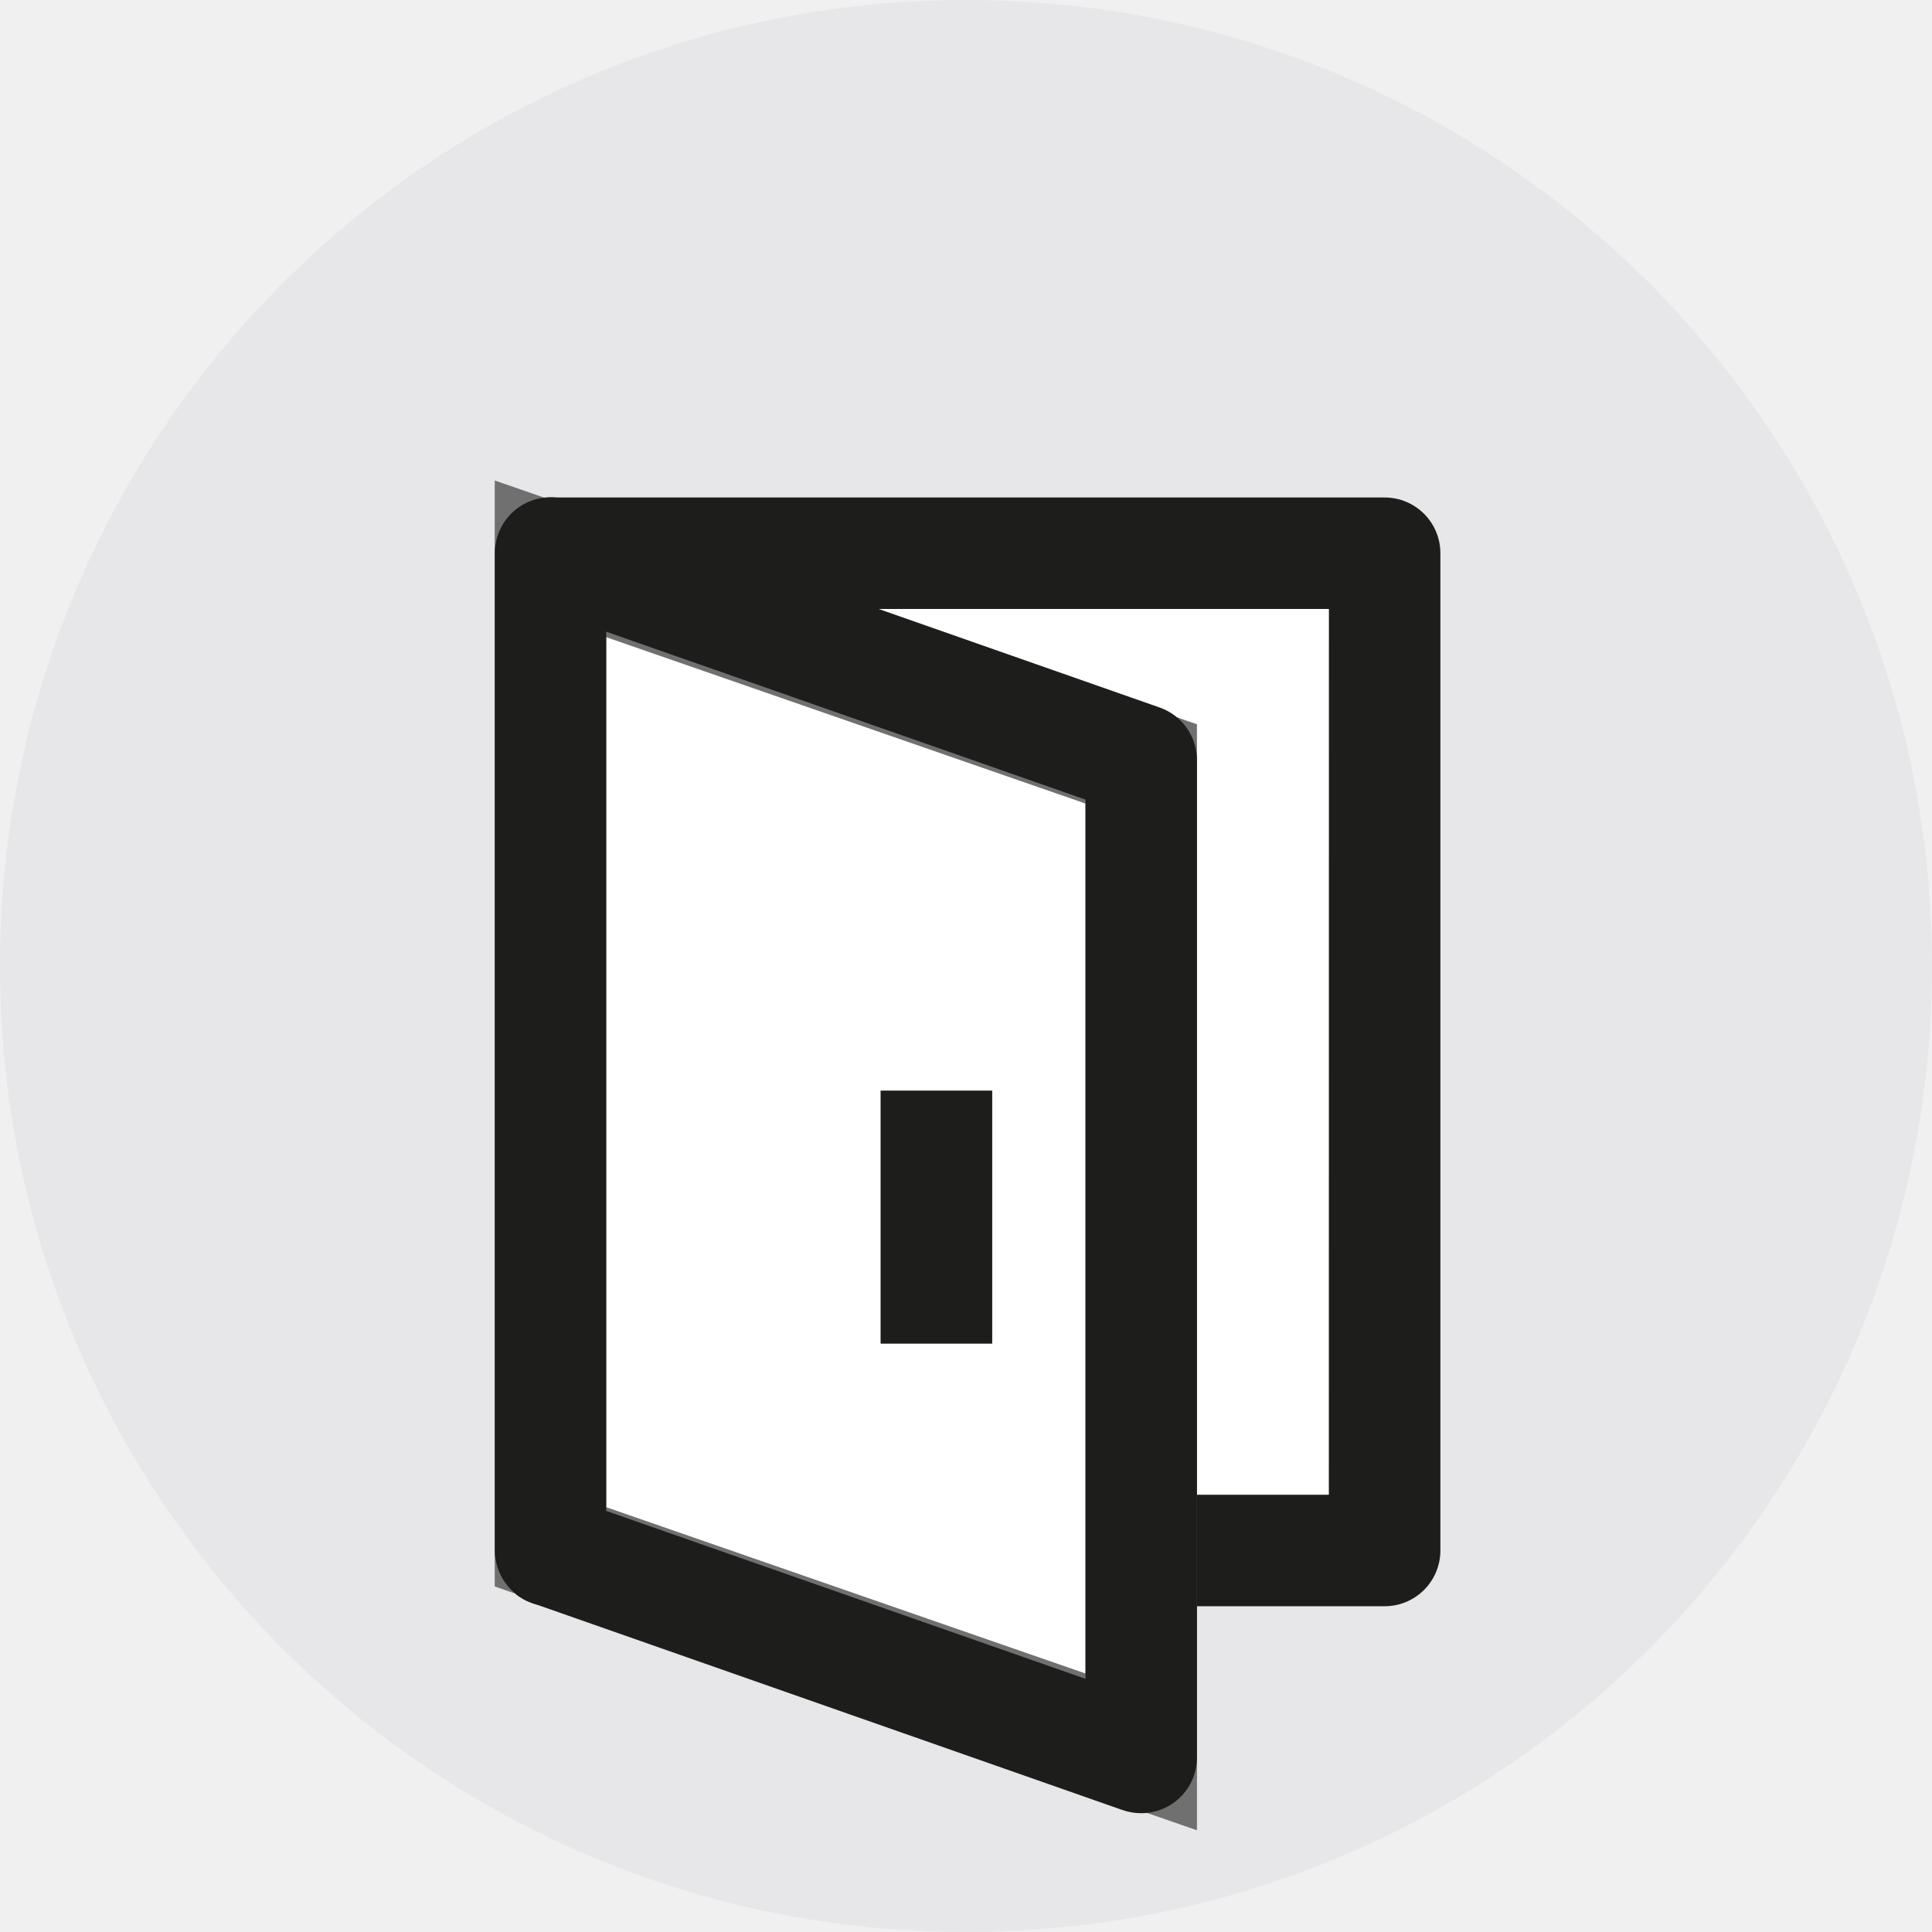
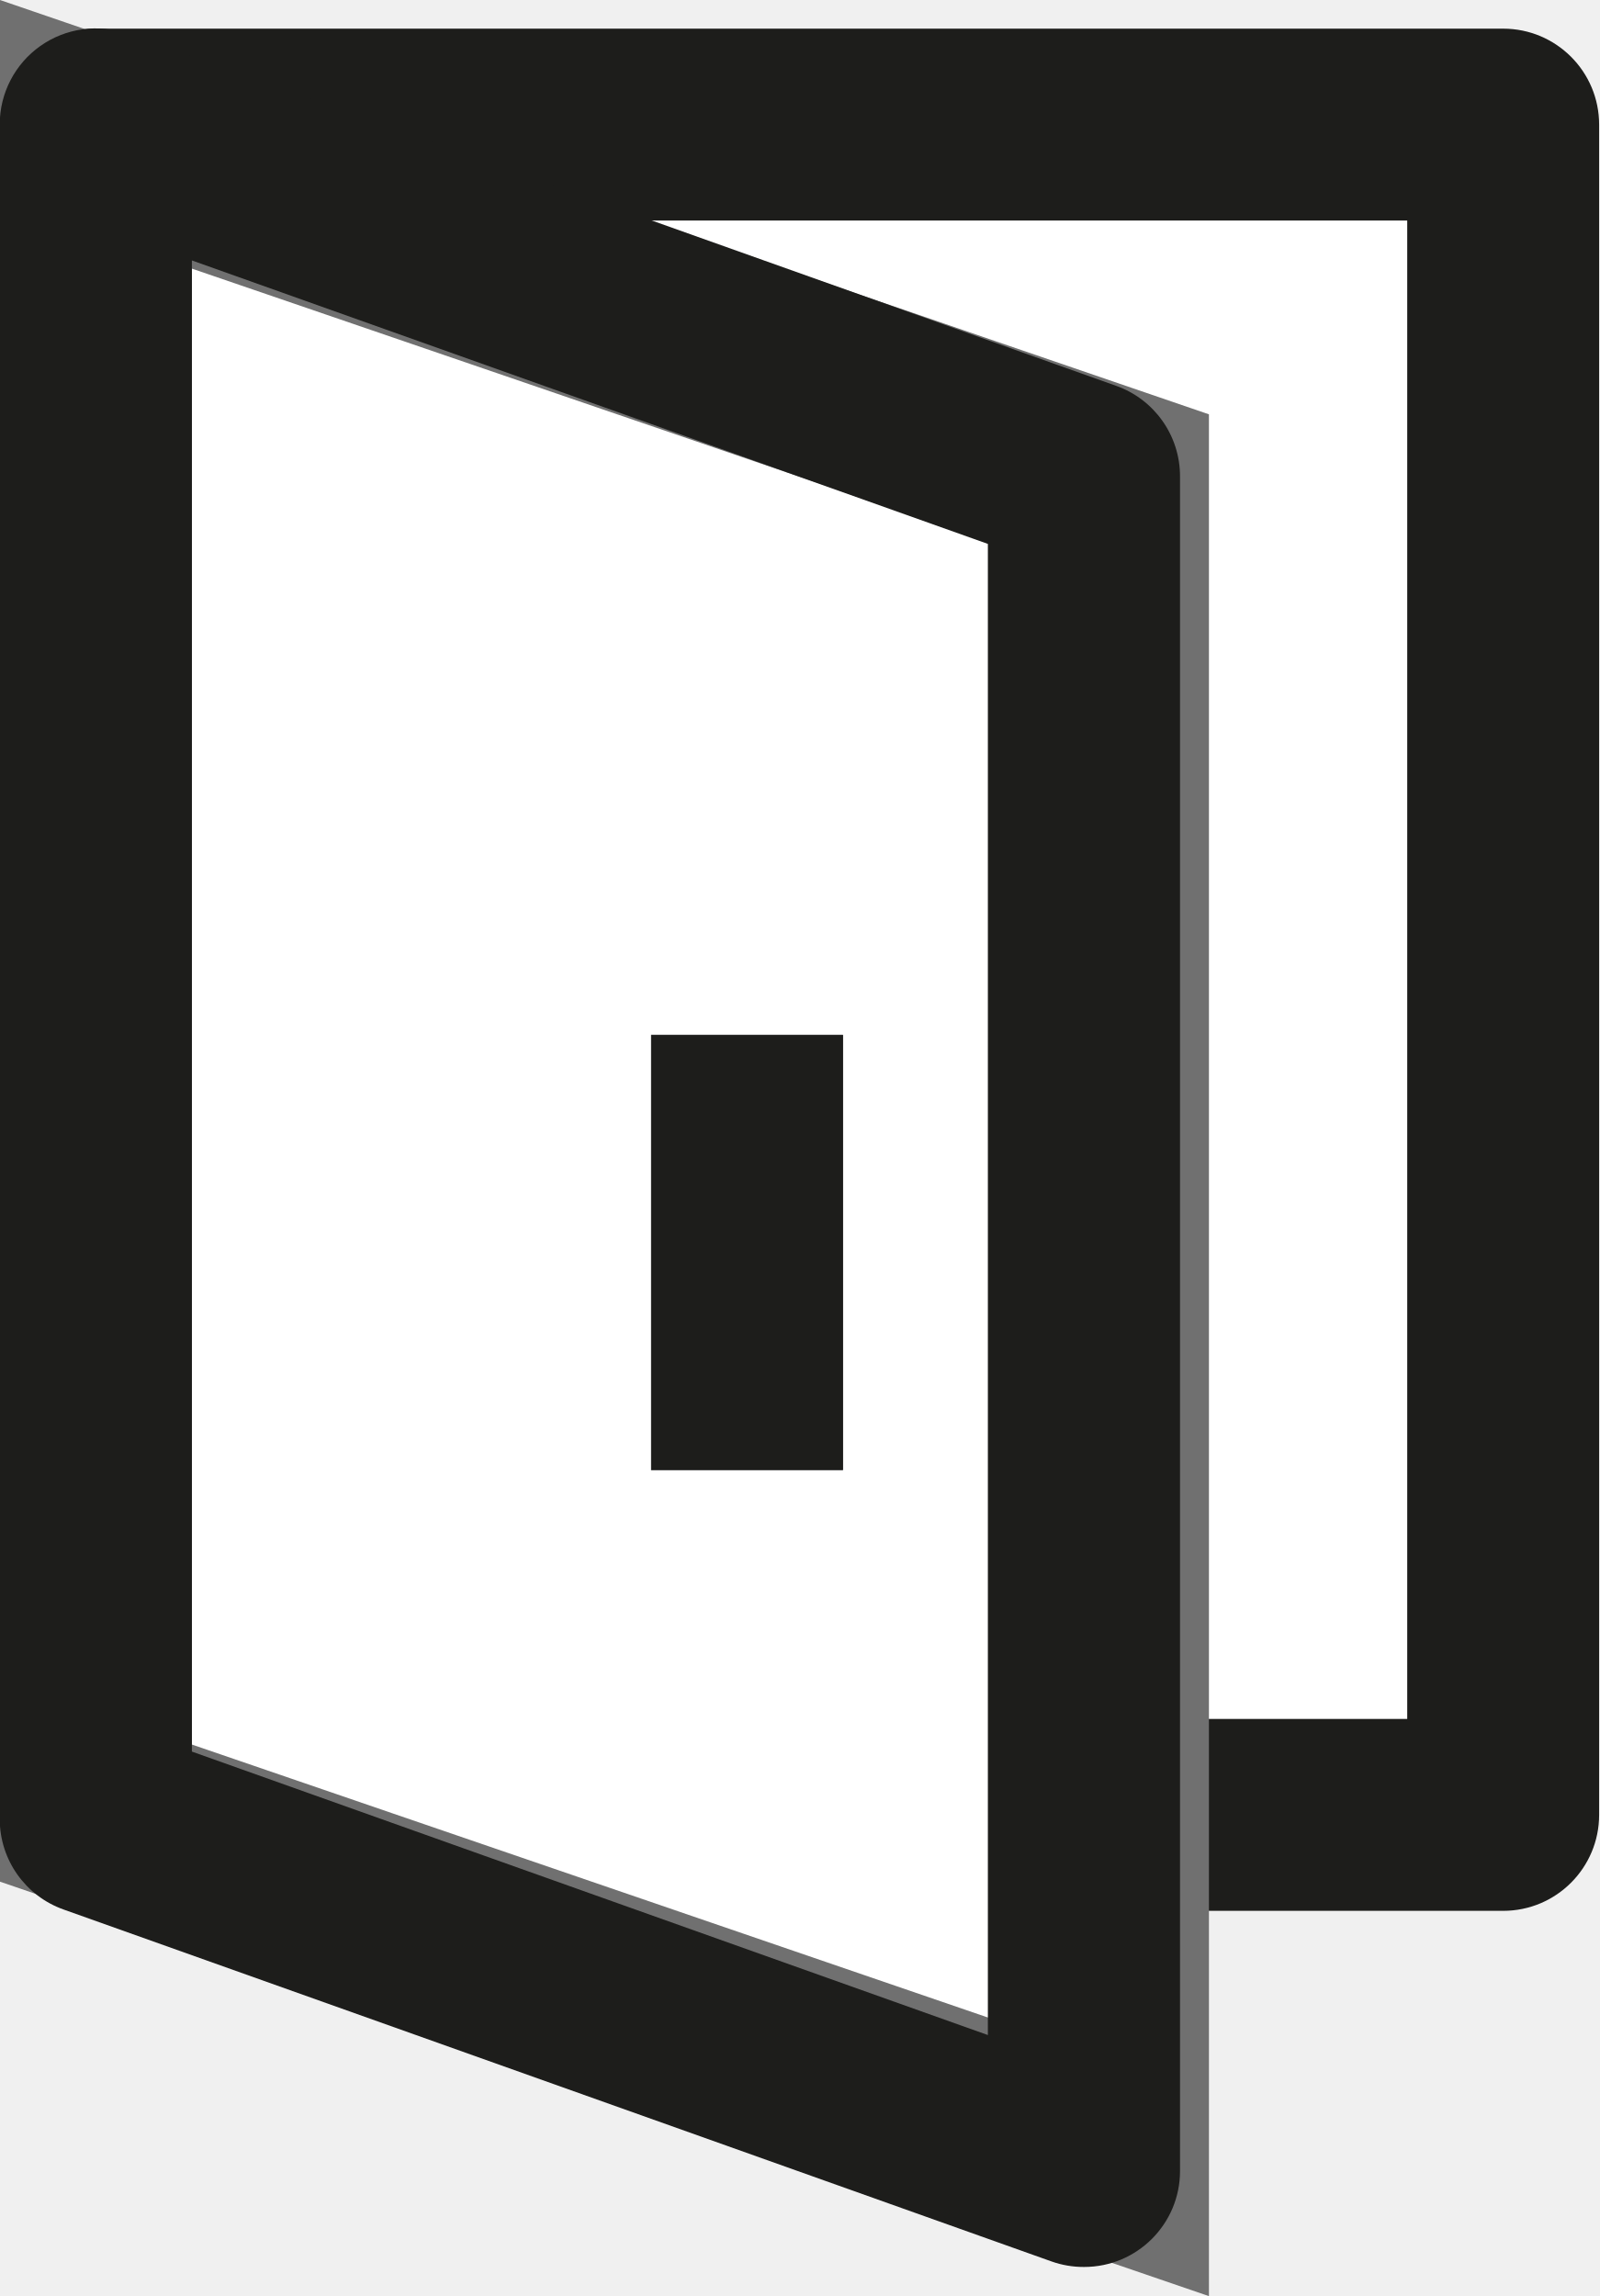
- <svg xmlns="http://www.w3.org/2000/svg" width="26" height="26" viewBox="0 0 26 26">
+ <svg xmlns="http://www.w3.org/2000/svg" width="12.5" height="17.949" viewBox="0 0 12.5 17.949">
  <defs>
    <style>
      .cls-1 {
-         fill: #e7e7ea;
+         fill: #fff;
      }

      .cls-2 {
-         fill: #fff;
+         fill: #1d1d1b;
      }

      .cls-3 {
-         fill: #1d1d1b;
-       }
- 
-       .cls-4 {
        fill: #707070;
      }
    </style>
  </defs>
-   <g id="Group_47" data-name="Group 47" transform="translate(0.021)">
-     <circle id="타원_985" data-name="타원 985" class="cls-1" cx="13" cy="13" r="13" transform="translate(-0.021)" />
-     <g id="그룹_12967" data-name="그룹 12967" transform="translate(7.387 7.443)">
-       <rect id="사각형_4873" data-name="사각형 4873" class="cls-2" width="11.226" height="13.421" transform="translate(0 0.002)" />
-       <path id="사각형_4873_-_윤곽선" data-name="사각형 4873 - 윤곽선" class="cls-3" d="M0-.75H11.226a.75.75,0,0,1,.75.75V13.421a.75.75,0,0,1-.75.75H0a.75.75,0,0,1-.75-.75V0A.75.75,0,0,1,0-.75ZM10.476.75H.75V12.671h9.725Z" transform="translate(0 0.002)" />
-       <path id="패스_12871" data-name="패스 12871" class="cls-2" d="M.5,13.8l7.947,2.76V3.26L.5.5Z" transform="translate(-0.5 -0.422)" />
-       <path id="패스_12871_-_윤곽선" data-name="패스 12871 - 윤곽선" class="cls-4" d="M9.2,17.61-.25,14.329V-.555L9.2,2.726ZM1.25,13.262,7.7,15.5V3.793L1.25,1.554Z" transform="translate(-0.5 -0.422)" />
-       <path id="패스_12872" data-name="패스 12872" class="cls-3" d="M8.447,17.458a.749.749,0,0,1-.248-.042L.252,14.629a.75.75,0,0,1-.5-.708V.5a.75.75,0,0,1,1-.708L8.7,2.579a.75.75,0,0,1,.5.708V16.708a.75.75,0,0,1-.75.75ZM1.25,13.39,7.7,15.65V3.818L1.25,1.558Z" transform="translate(-0.5 -0.5)" />
-       <path id="패스_12873" data-name="패스 12873" class="cls-2" d="M6.633,14.806v0Z" transform="translate(-1.439 -4.166)" />
-       <path id="패스_12873_-_윤곽선" data-name="패스 12873 - 윤곽선" class="cls-4" d="M7.383,14.806h-1.5V11.4h1.5Z" transform="translate(-1.439 -4.166)" />
-       <path id="선_268" data-name="선 268" class="cls-3" d="M.75,3.4H-.75V0H.75Z" transform="translate(5.194 7.236)" />
-     </g>
+   <g id="그룹_12967" data-name="그룹 12967" transform="translate(0.75 0.972)">
+     <rect id="사각형_4873" data-name="사각형 4873" class="cls-1" width="11" height="13.214" transform="translate(0 0.002)" />
+     <path id="사각형_4873_-_윤곽선" data-name="사각형 4873 - 윤곽선" class="cls-2" d="M0-.75H11a.75.75,0,0,1,.75.75V13.214a.75.75,0,0,1-.75.75H0a.75.75,0,0,1-.75-.75V0A.75.75,0,0,1,0-.75ZM10.25.75H.75V12.464h9.5Z" transform="translate(0 0.002)" />
+     <path id="패스_12871" data-name="패스 12871" class="cls-1" d="M.5,13.624l7.947,2.725V3.224L.5.5Z" transform="translate(-0.5 -0.422)" />
+     <path id="패스_12871_-_윤곽선" data-name="패스 12871 - 윤곽선" class="cls-3" d="M9.2,17.4-.25,14.16V-.55L9.2,2.689ZM1.25,13.088,7.7,15.3V3.76L1.25,1.55Z" transform="translate(-0.5 -0.422)" />
+     <path id="패스_12872" data-name="패스 12872" class="cls-2" d="M8.222,17.25a.749.749,0,0,1-.252-.043L.248,14.456a.75.75,0,0,1-.5-.707V.5a.75.75,0,0,1,1-.707L8.474,2.544a.75.75,0,0,1,.5.707V16.5a.75.75,0,0,1-.75.75ZM1.25,13.221l6.222,2.216V3.78L1.25,1.564Z" transform="translate(-0.5 -0.5)" />
+     <path id="패스_12873" data-name="패스 12873" class="cls-1" d="M6.633,14.806v0Z" transform="translate(-1.544 -4.283)" />
+     <path id="패스_12873_-_윤곽선" data-name="패스 12873 - 윤곽선" class="cls-3" d="M7.383,14.806h-1.5V11.4h1.5Z" transform="translate(-1.544 -4.283)" />
+     <path id="선_268" data-name="선 268" class="cls-2" d="M.75,3.4H-.75V0H.75Z" transform="translate(5.09 7.119)" />
  </g>
</svg>
